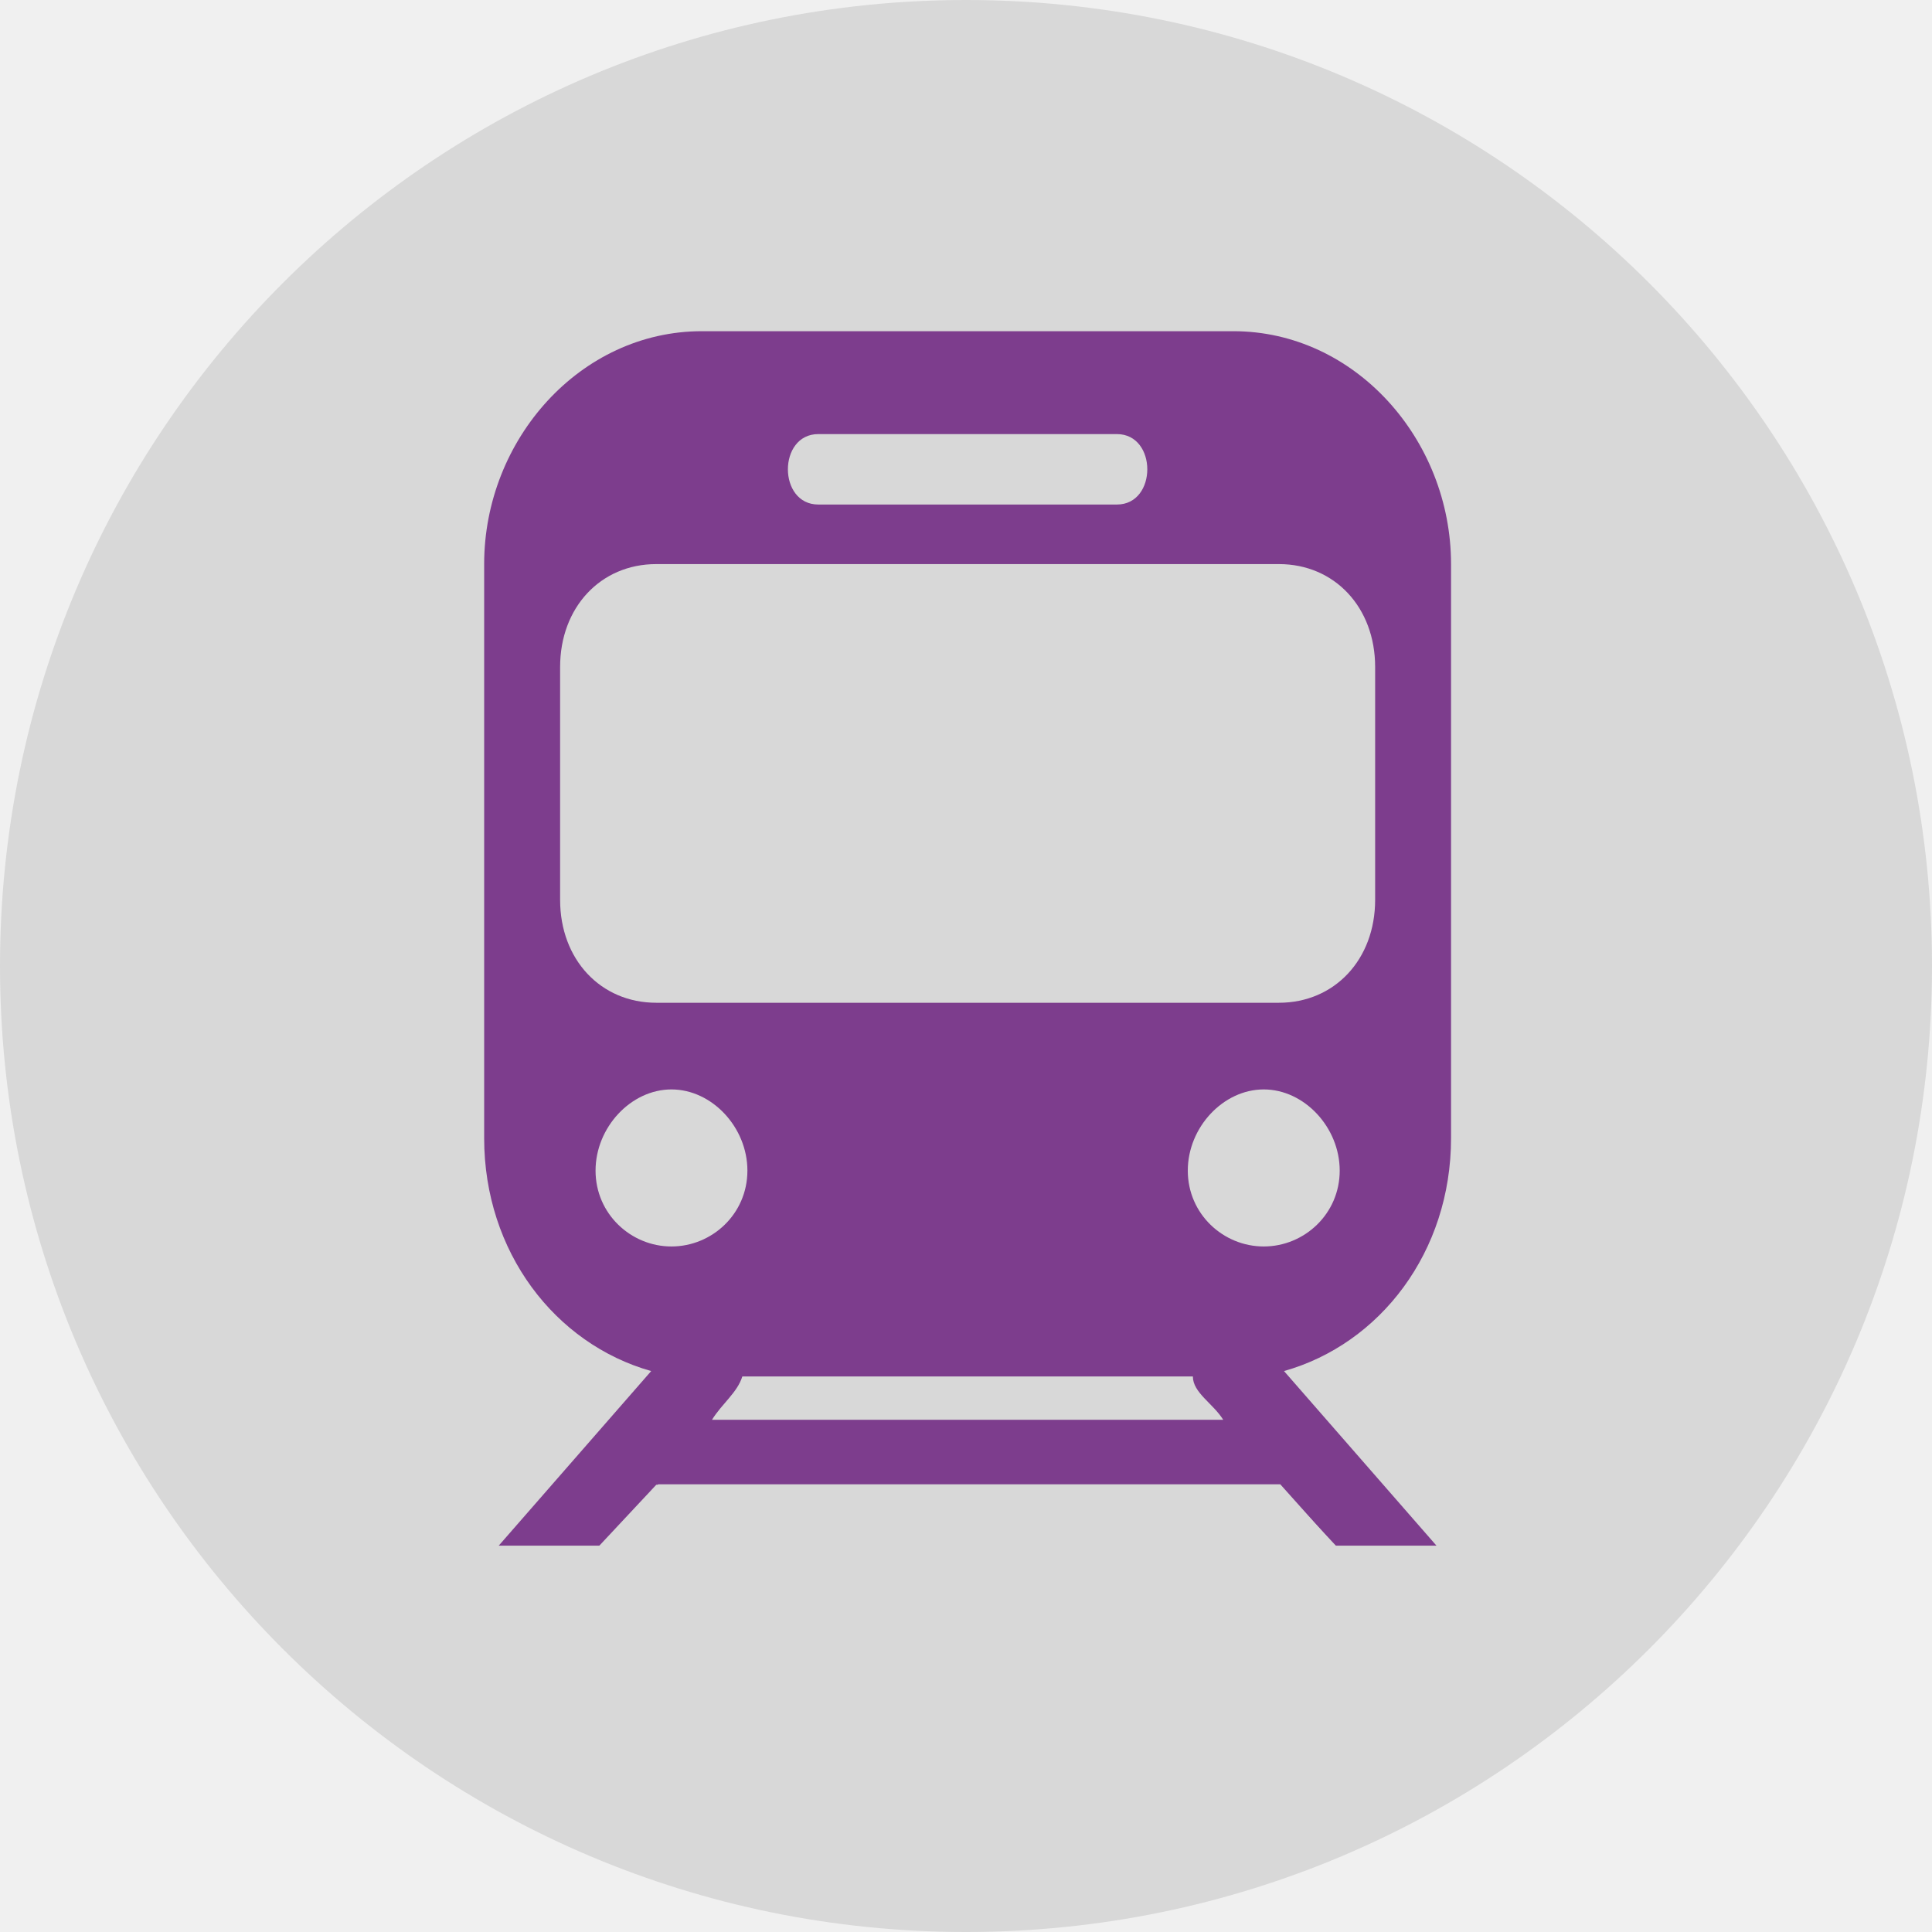
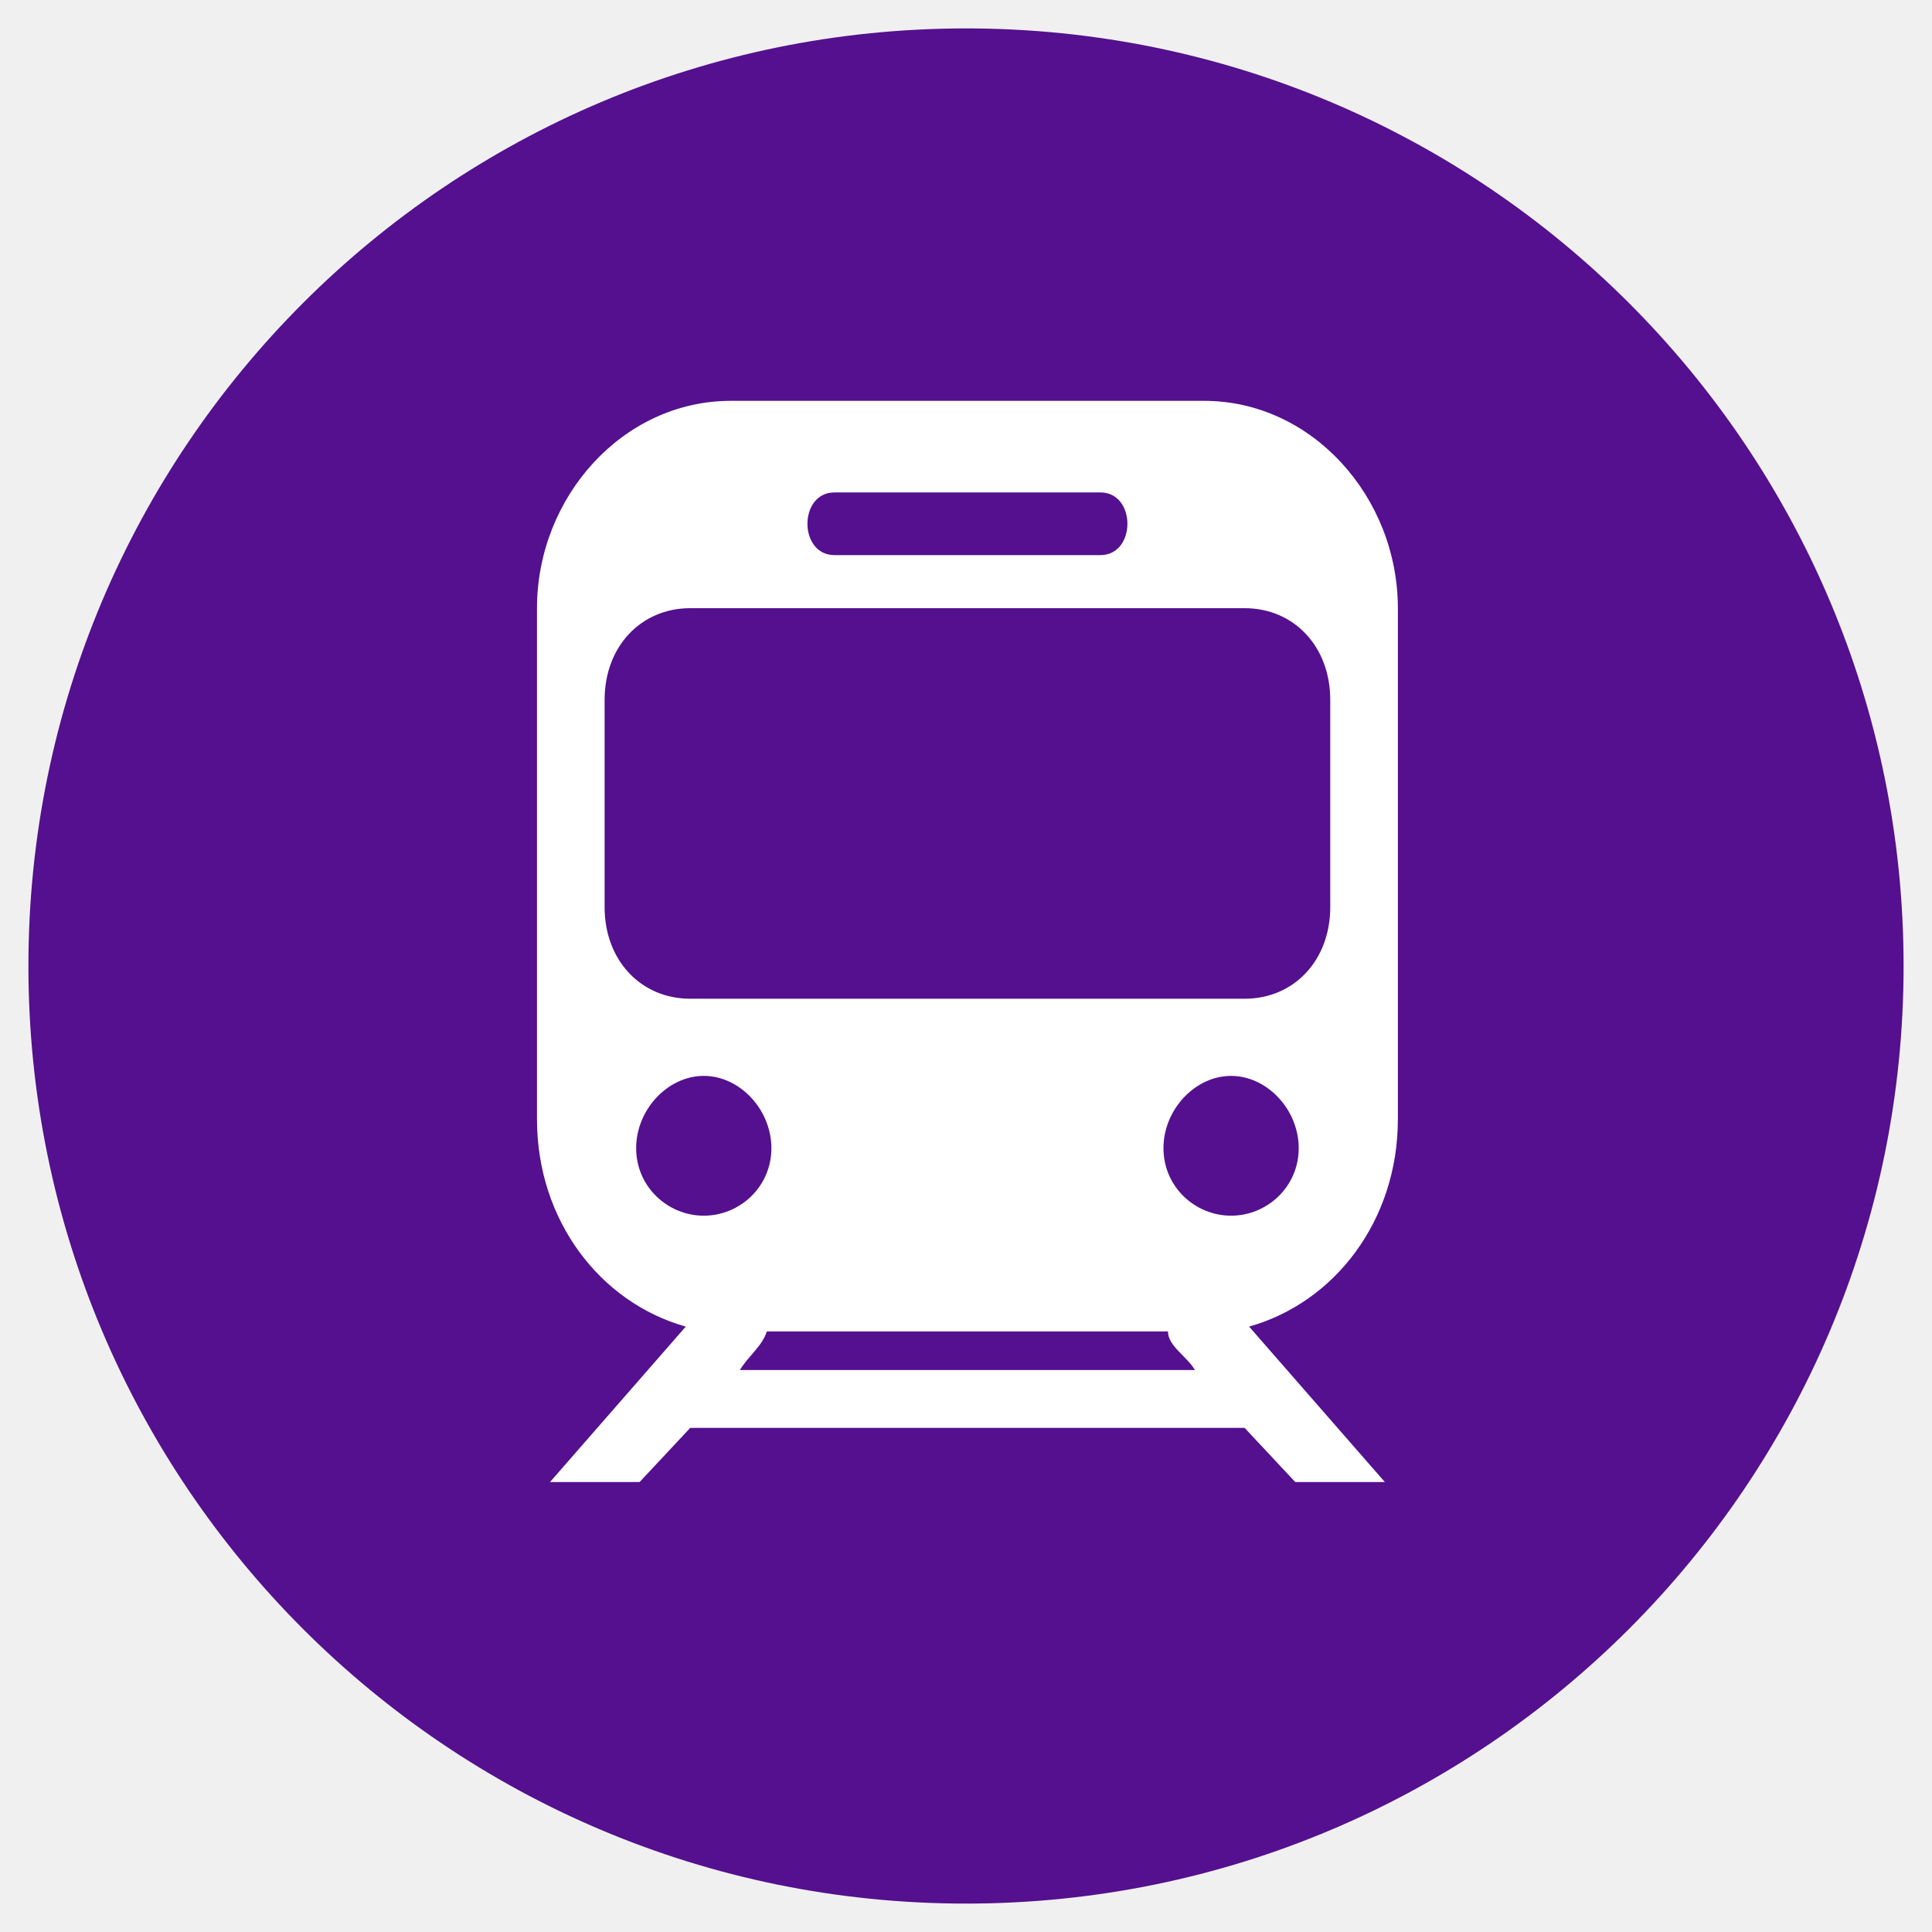
- <svg xmlns="http://www.w3.org/2000/svg" xmlns:xlink="http://www.w3.org/1999/xlink" width="35px" height="35px" viewBox="0 0 35 35" version="1.1">
+ <svg xmlns="http://www.w3.org/2000/svg" xmlns:xlink="http://www.w3.org/1999/xlink" width="34px" height="34px" viewBox="0 0 34 34" version="1.1">
  <defs>
-     <polygon id="path-1" points="1.006 23.001 2.934 23.001 3.924 21.889 15.193 21.889 16.188 23.001 18.063 23.001 16.752 19.998 19.228 16.841 19.228 4.629 15.581 0.316 3.708 0.316 0.248 3.989 0.248 19.115 2.446 20.363" />
+     <rect id="path-1" x="0" y="0" width="19.027" height="20.757" />
  </defs>
-   <g id="Desktop" stroke="none" stroke-width="1" fill="none" fill-rule="evenodd" transform="translate(-100, -1488)">
-     <g id="Group-4" transform="translate(100, 1488)">
-       <circle id="Oval-Copy" fill="#D8D8D8" cx="17.5" cy="17.5" r="17.5" />
-       <g id="noun_1175692_cc" transform="translate(8, 5)">
-         <mask id="mask-2" fill="white">
-           <use xlink:href="#path-1" />
-         </mask>
-         <g id="Mask" />
-         <g mask="url(#mask-2)" fill="#7D3D8D" id="Shape">
-           <g transform="translate(-3, 1)">
-             <path d="M18.261,18.838 L24.772,26.294 C25.322,26.981 24.772,28.453 24.222,27.864 L22.663,26 L12.483,26 C9.182,26 5.789,26 2.395,26 L0.836,27.864 C0.194,28.453 -0.356,26.981 0.286,26.294 L6.797,18.838 C5.055,18.347 3.771,16.679 3.771,14.619 L3.771,4.219 C3.771,1.962 5.513,0 7.714,0 L17.344,0 C19.545,0 21.287,1.962 21.287,4.219 L21.287,14.619 C21.287,16.679 20.003,18.347 18.261,18.838 Z M15.234,1.864 C15.968,1.864 15.968,3.14 15.234,3.14 L9.824,3.14 C9.09,3.14 9.09,1.864 9.824,1.864 L15.234,1.864 Z M18.169,4.219 C19.178,4.219 19.912,5.004 19.912,6.083 L19.912,10.302 C19.912,11.381 19.178,12.166 18.169,12.166 L6.889,12.166 C5.88,12.166 5.147,11.381 5.147,10.302 L5.147,6.083 C5.147,5.004 5.88,4.219 6.889,4.219 L18.169,4.219 Z M7.164,13.736 C7.898,13.736 8.54,14.423 8.54,15.207 C8.54,15.992 7.898,16.581 7.164,16.581 C6.431,16.581 5.789,15.992 5.789,15.207 C5.789,14.423 6.431,13.736 7.164,13.736 Z M17.894,13.736 C17.16,13.736 16.518,14.423 16.518,15.207 C16.518,15.992 17.16,16.581 17.894,16.581 C18.628,16.581 19.27,15.992 19.27,15.207 C19.27,14.423 18.628,13.736 17.894,13.736 Z M8.448,18.936 C8.356,19.23 8.081,19.426 7.898,19.721 L12.483,19.721 L17.16,19.721 C16.977,19.426 16.61,19.23 16.61,18.936 L8.448,18.936 Z M12.483,20.898 L6.889,20.898 L5.697,22.173 L5.697,22.272 L12.483,22.272 L19.361,22.272 L19.361,22.173 L18.169,20.898 L12.483,20.898 Z M12.483,23.449 L4.596,23.449 L3.496,24.724 L3.404,24.823 C6.431,24.823 9.457,24.823 12.483,24.823 L21.654,24.823 L21.562,24.724 L20.462,23.449 L12.483,23.449 Z" />
+   <g id="Page-de-resultats" stroke="none" stroke-width="1" fill="none" fill-rule="evenodd">
+     <g id="Group-14" transform="translate(1, 1)">
+       <g id="Group-11">
+         <circle id="Oval-Copy-4" stroke="#54108E" fill="#54108E" cx="16" cy="16" r="16" />
+         <g id="Group-2-Copy-3" transform="translate(6.054054, 4.324324)">
+           <mask id="mask-2" fill="white">
+             <use xlink:href="#path-1" />
+           </mask>
+           <g id="Mask" fill-rule="nonzero" />
+           <g mask="url(#mask-2)" id="noun_1175692_cc">
+             <g transform="translate(-0.864865, 1.72973)">
+               <g>
+                 <path d="M15.793,16.292 L21.425,22.741 C21.9,23.335 21.425,24.608 20.949,24.099 L19.6,22.486 L10.796,22.486 C7.941,22.486 5.006,22.486 2.072,22.486 L0.723,24.099 C0.168,24.608 -0.308,23.335 0.247,22.741 L5.879,16.292 C4.372,15.868 3.261,14.425 3.261,12.643 L3.261,3.649 C3.261,1.697 4.768,0 6.672,0 L15,0 C16.904,0 18.411,1.697 18.411,3.649 L18.411,12.643 C18.411,14.425 17.3,15.868 15.793,16.292 Z M13.176,1.612 C13.81,1.612 13.81,2.715 13.176,2.715 L8.496,2.715 C7.862,2.715 7.862,1.612 8.496,1.612 L13.176,1.612 Z M15.714,3.649 C16.586,3.649 17.221,4.328 17.221,5.261 L17.221,8.91 C17.221,9.843 16.586,10.522 15.714,10.522 L5.958,10.522 C5.086,10.522 4.451,9.843 4.451,8.91 L4.451,5.261 C4.451,4.328 5.086,3.649 5.958,3.649 L15.714,3.649 Z M6.196,11.88 C6.831,11.88 7.386,12.474 7.386,13.152 C7.386,13.831 6.831,14.34 6.196,14.34 C5.562,14.34 5.006,13.831 5.006,13.152 C5.006,12.474 5.562,11.88 6.196,11.88 Z M15.476,11.88 C14.841,11.88 14.286,12.474 14.286,13.152 C14.286,13.831 14.841,14.34 15.476,14.34 C16.11,14.34 16.666,13.831 16.666,13.152 C16.666,12.474 16.11,11.88 15.476,11.88 Z M7.306,16.377 C7.227,16.631 6.989,16.801 6.831,17.056 L10.796,17.056 L14.841,17.056 C14.683,16.801 14.365,16.631 14.365,16.377 L7.306,16.377 Z M10.796,18.074 L5.958,18.074 L4.927,19.177 L4.927,19.262 L10.796,19.262 L16.745,19.262 L16.745,19.177 L15.714,18.074 L10.796,18.074 Z M10.796,20.28 L3.975,20.28 L3.023,21.383 L2.944,21.468 C5.562,21.468 8.179,21.468 10.796,21.468 L18.728,21.468 L18.648,21.383 L17.697,20.28 L10.796,20.28 Z" id="Shape" fill="#FFFFFF" />
+               </g>
+             </g>
          </g>
        </g>
      </g>
    </g>
  </g>
</svg>
